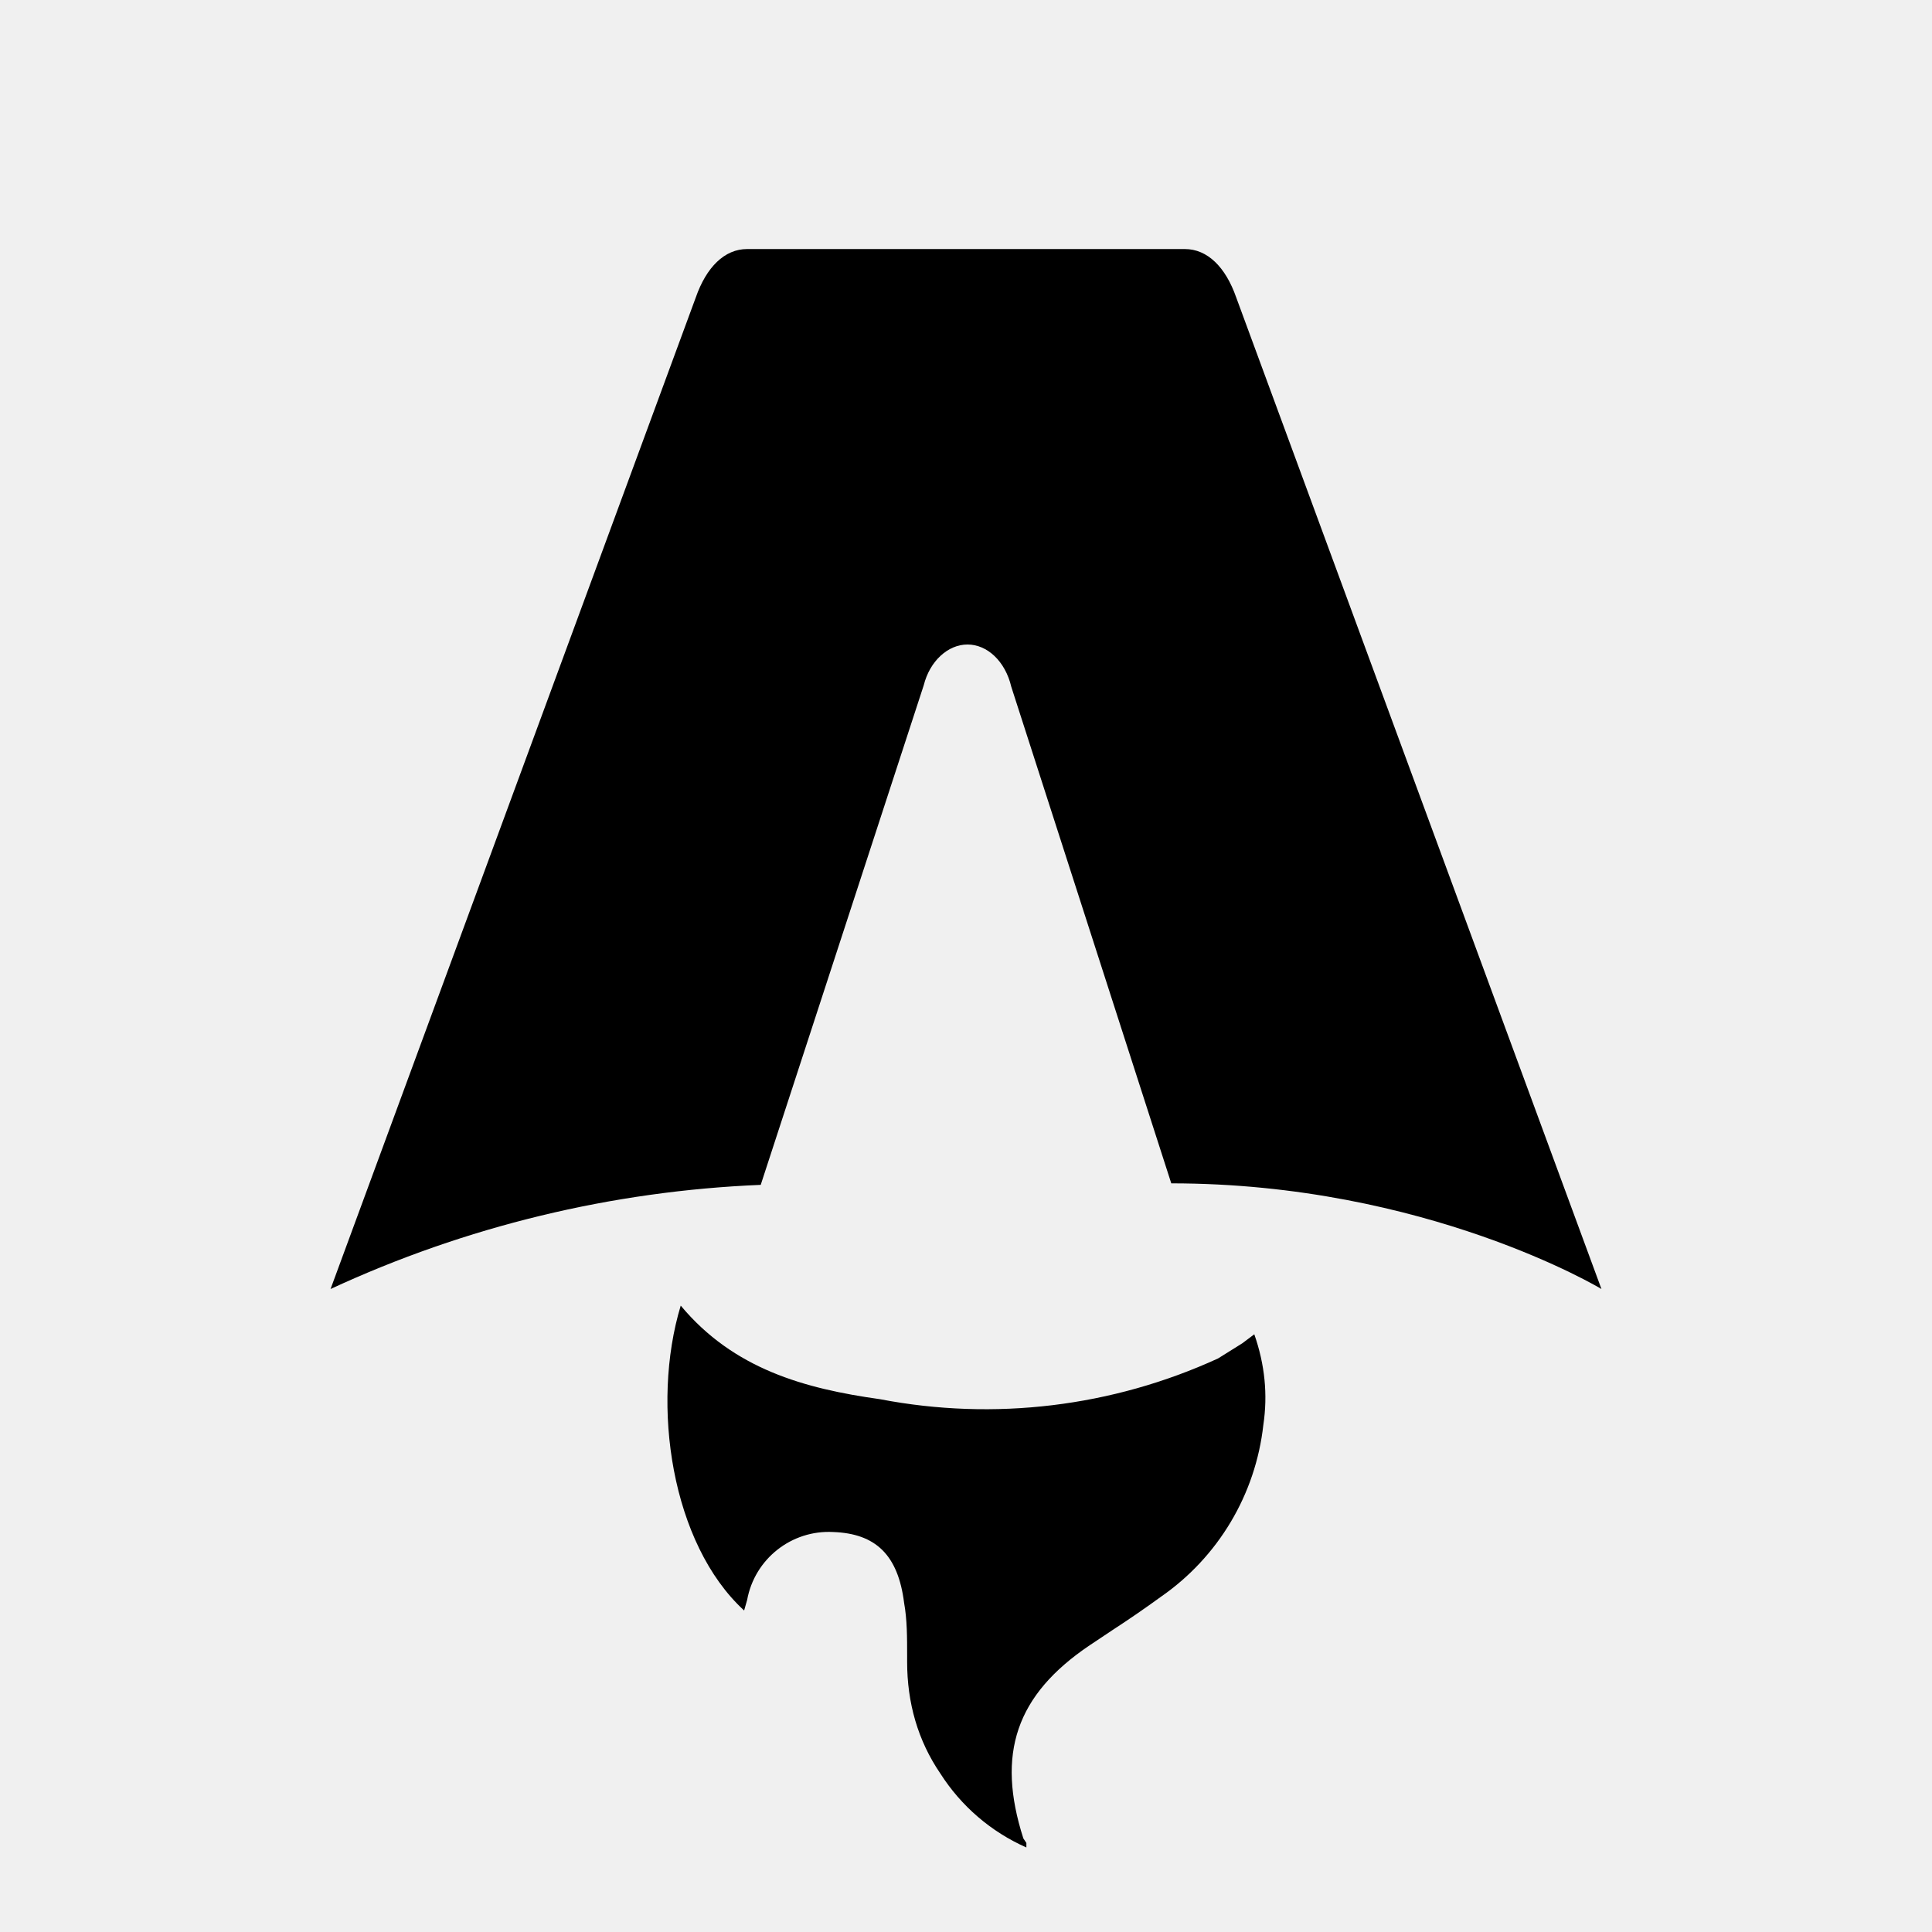
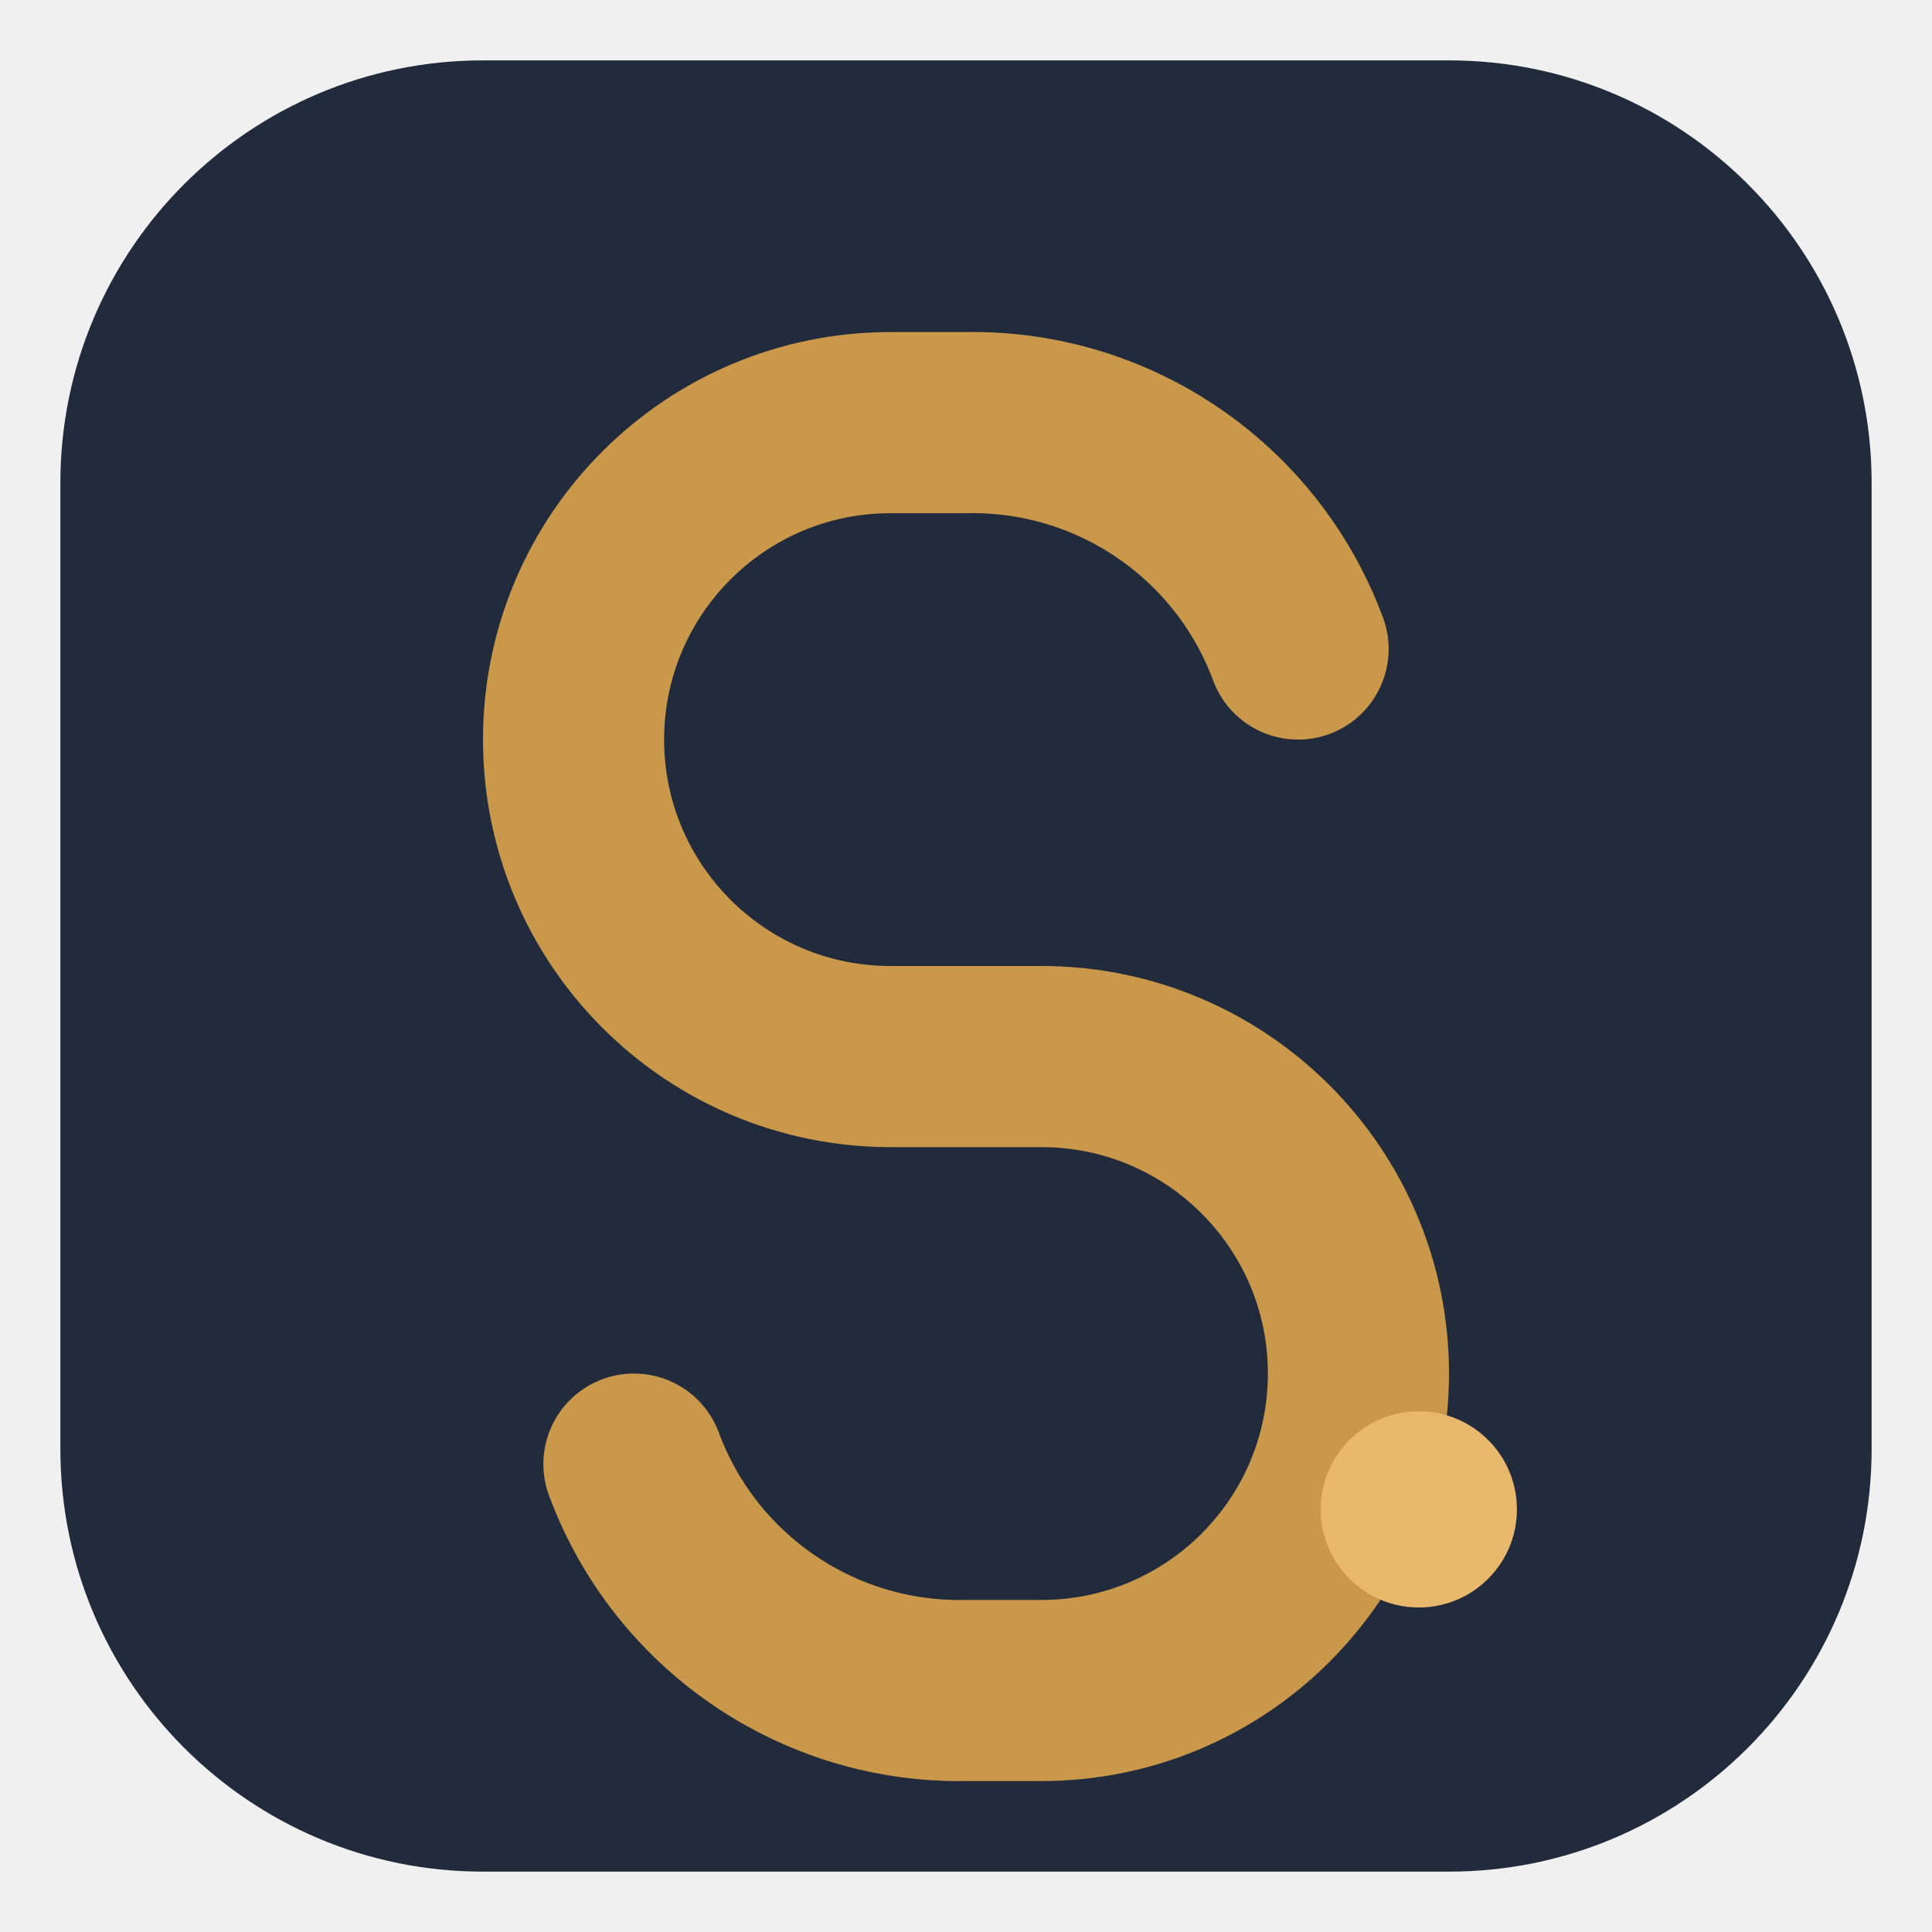
- <svg xmlns="http://www.w3.org/2000/svg" fill="none" viewBox="0 0 128 128">
-   <path d="M50.4 78.5a75.1 75.1 0 0 0-28.5 6.9l24.2-65.7c.7-2 1.9-3.2 3.4-3.2h29c1.5 0 2.7 1.2 3.4 3.2l24.2 65.7s-11.6-7-28.5-7L67 45.5c-.4-1.7-1.6-2.8-2.9-2.8-1.3 0-2.5 1.1-2.9 2.7L50.4 78.5Zm-1.1 28.2Zm-4.2-20.2c-2 6.6-.6 15.8 4.2 20.2a17.5 17.5 0 0 1 .2-.7 5.5 5.5 0 0 1 5.7-4.5c2.8.1 4.3 1.5 4.7 4.7.2 1.1.2 2.3.2 3.5v.4c0 2.7.7 5.2 2.2 7.4a13 13 0 0 0 5.7 4.9v-.3l-.2-.3c-1.8-5.6-.5-9.5 4.4-12.8l1.5-1a73 73 0 0 0 3.2-2.2 16 16 0 0 0 6.8-11.4c.3-2 .1-4-.6-6l-.8.6-1.6 1a37 37 0 0 1-22.4 2.7c-5-.7-9.7-2-13.2-6.2Z" />
-   <style>
-         path { fill: #000; }
-         @media (prefers-color-scheme: dark) {
-             path { fill: #FFF; }
-         }
-     </style>
+ <svg xmlns="http://www.w3.org/2000/svg" viewBox="0 0 64 64" fill="none">
+   <rect x="2" y="2" width="60" height="60" rx="14" fill="#222B3C" />
+   <path d="M43 21.5a11.5 11.5 0 0 0 -11 -7.5h-2.5a10.5 10.5 0 0 0 0 21h5a10.5 10.5 0 0 1 0 21H32a11.5 11.5 0 0 1 -11 -7.5" stroke="#C9984A" stroke-width="6" stroke-linecap="round" fill="none" />
+   <circle cx="47" cy="50" r="3.25" fill="#E8B86D" />
</svg>
